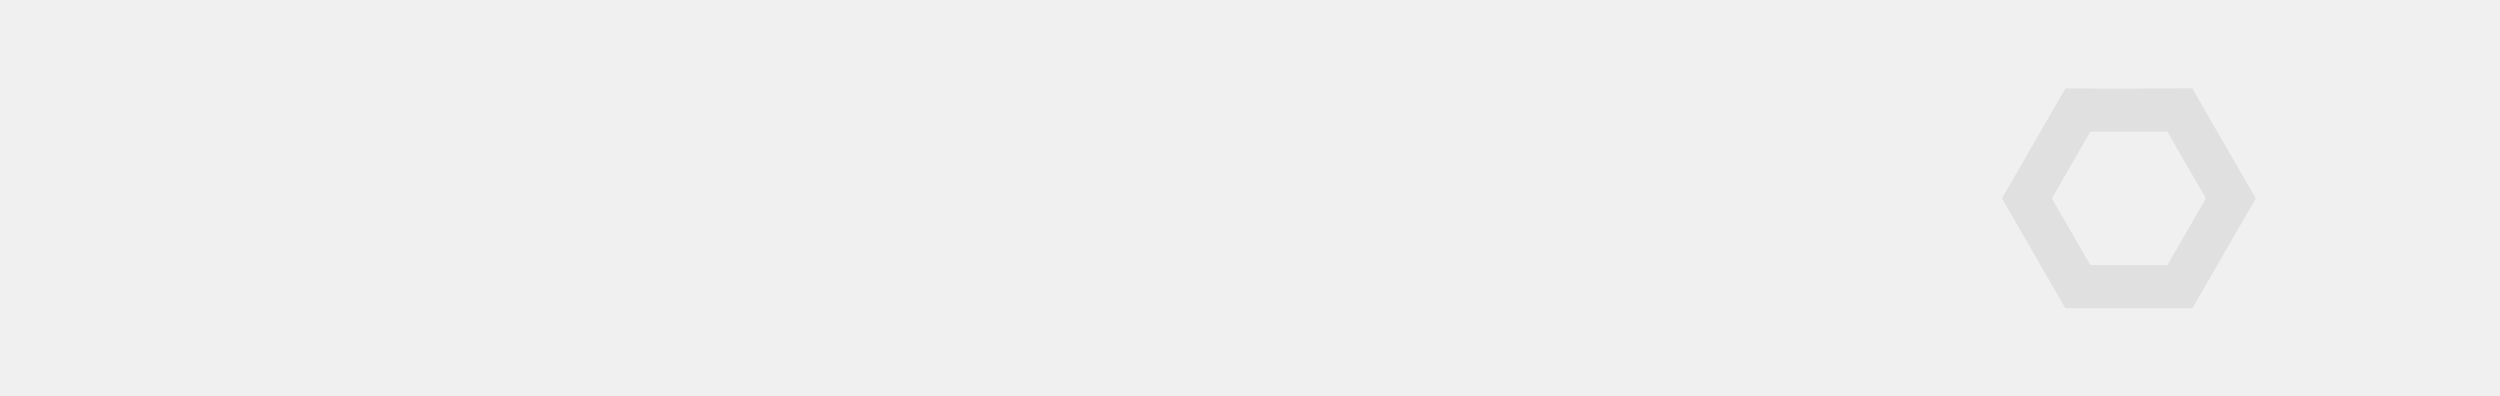
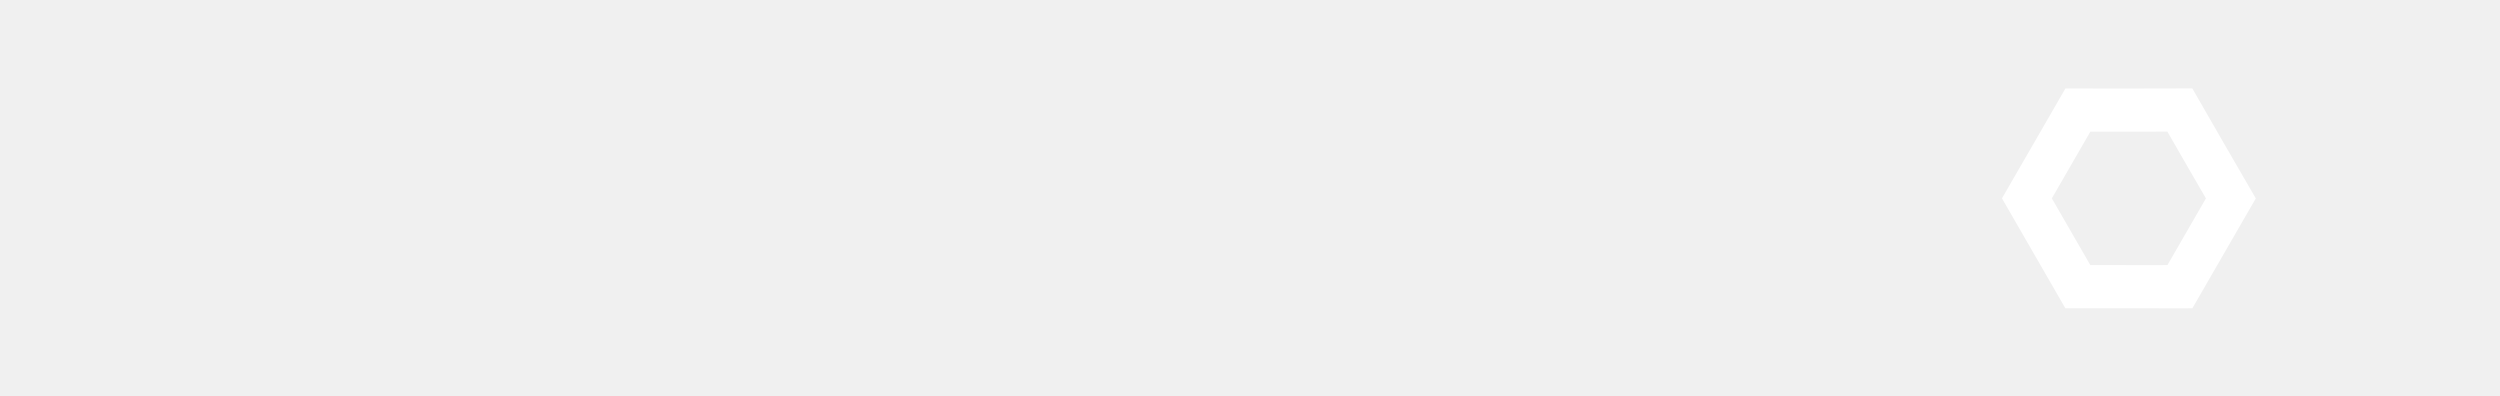
<svg xmlns="http://www.w3.org/2000/svg" width="300" height="47.407" id="svg2" version="1.1">
  <defs id="defs4" />
  <g id="layer2" style="display:none" transform="translate(-106.3574,-409.098)">
    <flowRoot xml:space="preserve" id="flowRoot6138" style="font-style:normal;font-weight:normal;line-height:0.01%;font-family:sans-serif;letter-spacing:0px;word-spacing:0px;fill:#000000;fill-opacity:1;stroke:none;stroke-width:1px;stroke-linecap:butt;stroke-linejoin:miter;stroke-opacity:1">
      <flowRegion id="flowRegion6140">
        <rect id="rect6142" width="282.843" height="45.962" x="81.065" y="495.011" />
      </flowRegion>
      <flowPara id="flowPara6144" style="font-size:15px;line-height:1.25">Font is Altera by balazs95</flowPara>
      <flowPara style="font-size:15px;line-height:1.25" id="flowPara6146">http://www.dafont.com/altera2.font</flowPara>
      <flowPara style="font-size:15px;line-height:1.25" id="flowPara6148"> </flowPara>
    </flowRoot>
  </g>
  <g id="layer1" transform="translate(-106.3574,-409.098)">
    <g id="g3075">
-       <flowRoot style="font-style:normal;font-weight:normal;line-height:0.01%;font-family:sans-serif;letter-spacing:0px;word-spacing:0px;fill:#e0e0e0;fill-opacity:1;stroke:none;" id="flowRoot2985" xml:space="preserve" transform="matrix(0.7524985,0,0,0.7524985,26.32362,115.5007)">
-         <flowRegion id="flowRegion2987" style="font-family:sans-serif;fill:#e0e0e0;fill-opacity:1;">
-           <rect y="378.076" x="102.857" height="391.429" width="697.143" id="rect2989" style="font-family:sans-serif;fill:#e0e0e0;fill-opacity:1;" />
+       <flowRoot style="font-style:normal;font-weight:normal;line-height:0.01%;font-family:sans-serif;letter-spacing:0px;word-spacing:0px;fill:#ffffff;fill-opacity:1;stroke:none;" id="flowRoot2985" xml:space="preserve" transform="matrix(0.7524985,0,0,0.7524985,26.32362,115.5007)">
+         <flowRegion id="flowRegion2987" style="font-family:sans-serif;fill:#ffffff;fill-opacity:1;">
+           <rect y="378.076" x="102.857" height="391.429" width="697.143" id="rect2989" style="font-family:sans-serif;fill:#ffffff;fill-opacity:1;" />
        </flowRegion>
-         <flowPara style="font-style:normal;font-variant:normal;font-weight:normal;font-stretch:normal;font-size:70px;line-height:1.25;font-family:'Altera 6';-inkscape-font-specification:'Altera 6, ';fill:#e0e0e0;fill-opacity:1;" id="flowPara2991">Mirrexag   n</flowPara>
+         <flowPara style="font-style:normal;font-variant:normal;font-weight:normal;font-stretch:normal;font-size:70px;line-height:1.25;font-family:'Altera 6';-inkscape-font-specification:'Altera 6, ';fill:#ffffff;fill-opacity:1;" id="flowPara2991">Mirrexag   n</flowPara>
      </flowRoot>
-       <path style="color:#000000;font-style:normal;font-variant:normal;font-weight:normal;font-stretch:normal;font-size:medium;line-height:normal;font-family:Sans;-inkscape-font-specification:Sans;text-indent:0;text-align:start;text-decoration:none;text-decoration-line:none;letter-spacing:normal;word-spacing:normal;text-transform:none;direction:ltr;block-progression:tb;writing-mode:lr-tb;baseline-shift:baseline;text-anchor:start;display:inline;overflow:visible;visibility:visible;fill:#e0e0e0;fill-opacity:1;stroke:none;stroke-width:10.513;marker:none;enable-background:accumulate" d="m 369.435,419.706 c -5.076,0.009 -10.152,0.031 -15.228,0.009 -2.537,4.395 -5.076,8.79 -7.613,13.185 2.518,4.407 5.088,8.785 7.606,13.192 4.555,-0.015 9.111,6.1e-4 13.665,0.006 l 1.577,-0.006 c 2.538,-4.395 5.074,-8.791 7.612,-13.186 -2.548,-4.395 -5.099,-8.789 -7.619,-13.2 z m -2.991,5.185 c 1.53,2.678 3.078,5.345 4.625,8.013 -1.54,2.668 -3.08,5.336 -4.621,8.004 l -0.957,0.004 c -2.765,-0.003 -5.53,-0.013 -8.295,-0.004 -1.529,-2.675 -3.09,-5.332 -4.618,-8.007 l 4.622,-8.004 c 3.081,0.013 6.162,-6.1e-4 9.243,-0.006 z" id="path3069" />
+       <path style="color:#000000;font-style:normal;font-variant:normal;font-weight:normal;font-stretch:normal;font-size:medium;line-height:normal;font-family:Sans;-inkscape-font-specification:Sans;text-indent:0;text-align:start;text-decoration:none;text-decoration-line:none;letter-spacing:normal;word-spacing:normal;text-transform:none;direction:ltr;block-progression:tb;writing-mode:lr-tb;baseline-shift:baseline;text-anchor:start;display:inline;overflow:visible;visibility:visible;fill:#ffffff;fill-opacity:1;stroke:none;stroke-width:10.513;marker:none;enable-background:accumulate" d="m 369.435,419.706 c -5.076,0.009 -10.152,0.031 -15.228,0.009 -2.537,4.395 -5.076,8.79 -7.613,13.185 2.518,4.407 5.088,8.785 7.606,13.192 4.555,-0.015 9.111,6.1e-4 13.665,0.006 l 1.577,-0.006 c 2.538,-4.395 5.074,-8.791 7.612,-13.186 -2.548,-4.395 -5.099,-8.789 -7.619,-13.2 z m -2.991,5.185 c 1.53,2.678 3.078,5.345 4.625,8.013 -1.54,2.668 -3.08,5.336 -4.621,8.004 l -0.957,0.004 c -2.765,-0.003 -5.53,-0.013 -8.295,-0.004 -1.529,-2.675 -3.09,-5.332 -4.618,-8.007 l 4.622,-8.004 c 3.081,0.013 6.162,-6.1e-4 9.243,-0.006 z" id="path3069" />
    </g>
  </g>
</svg>
